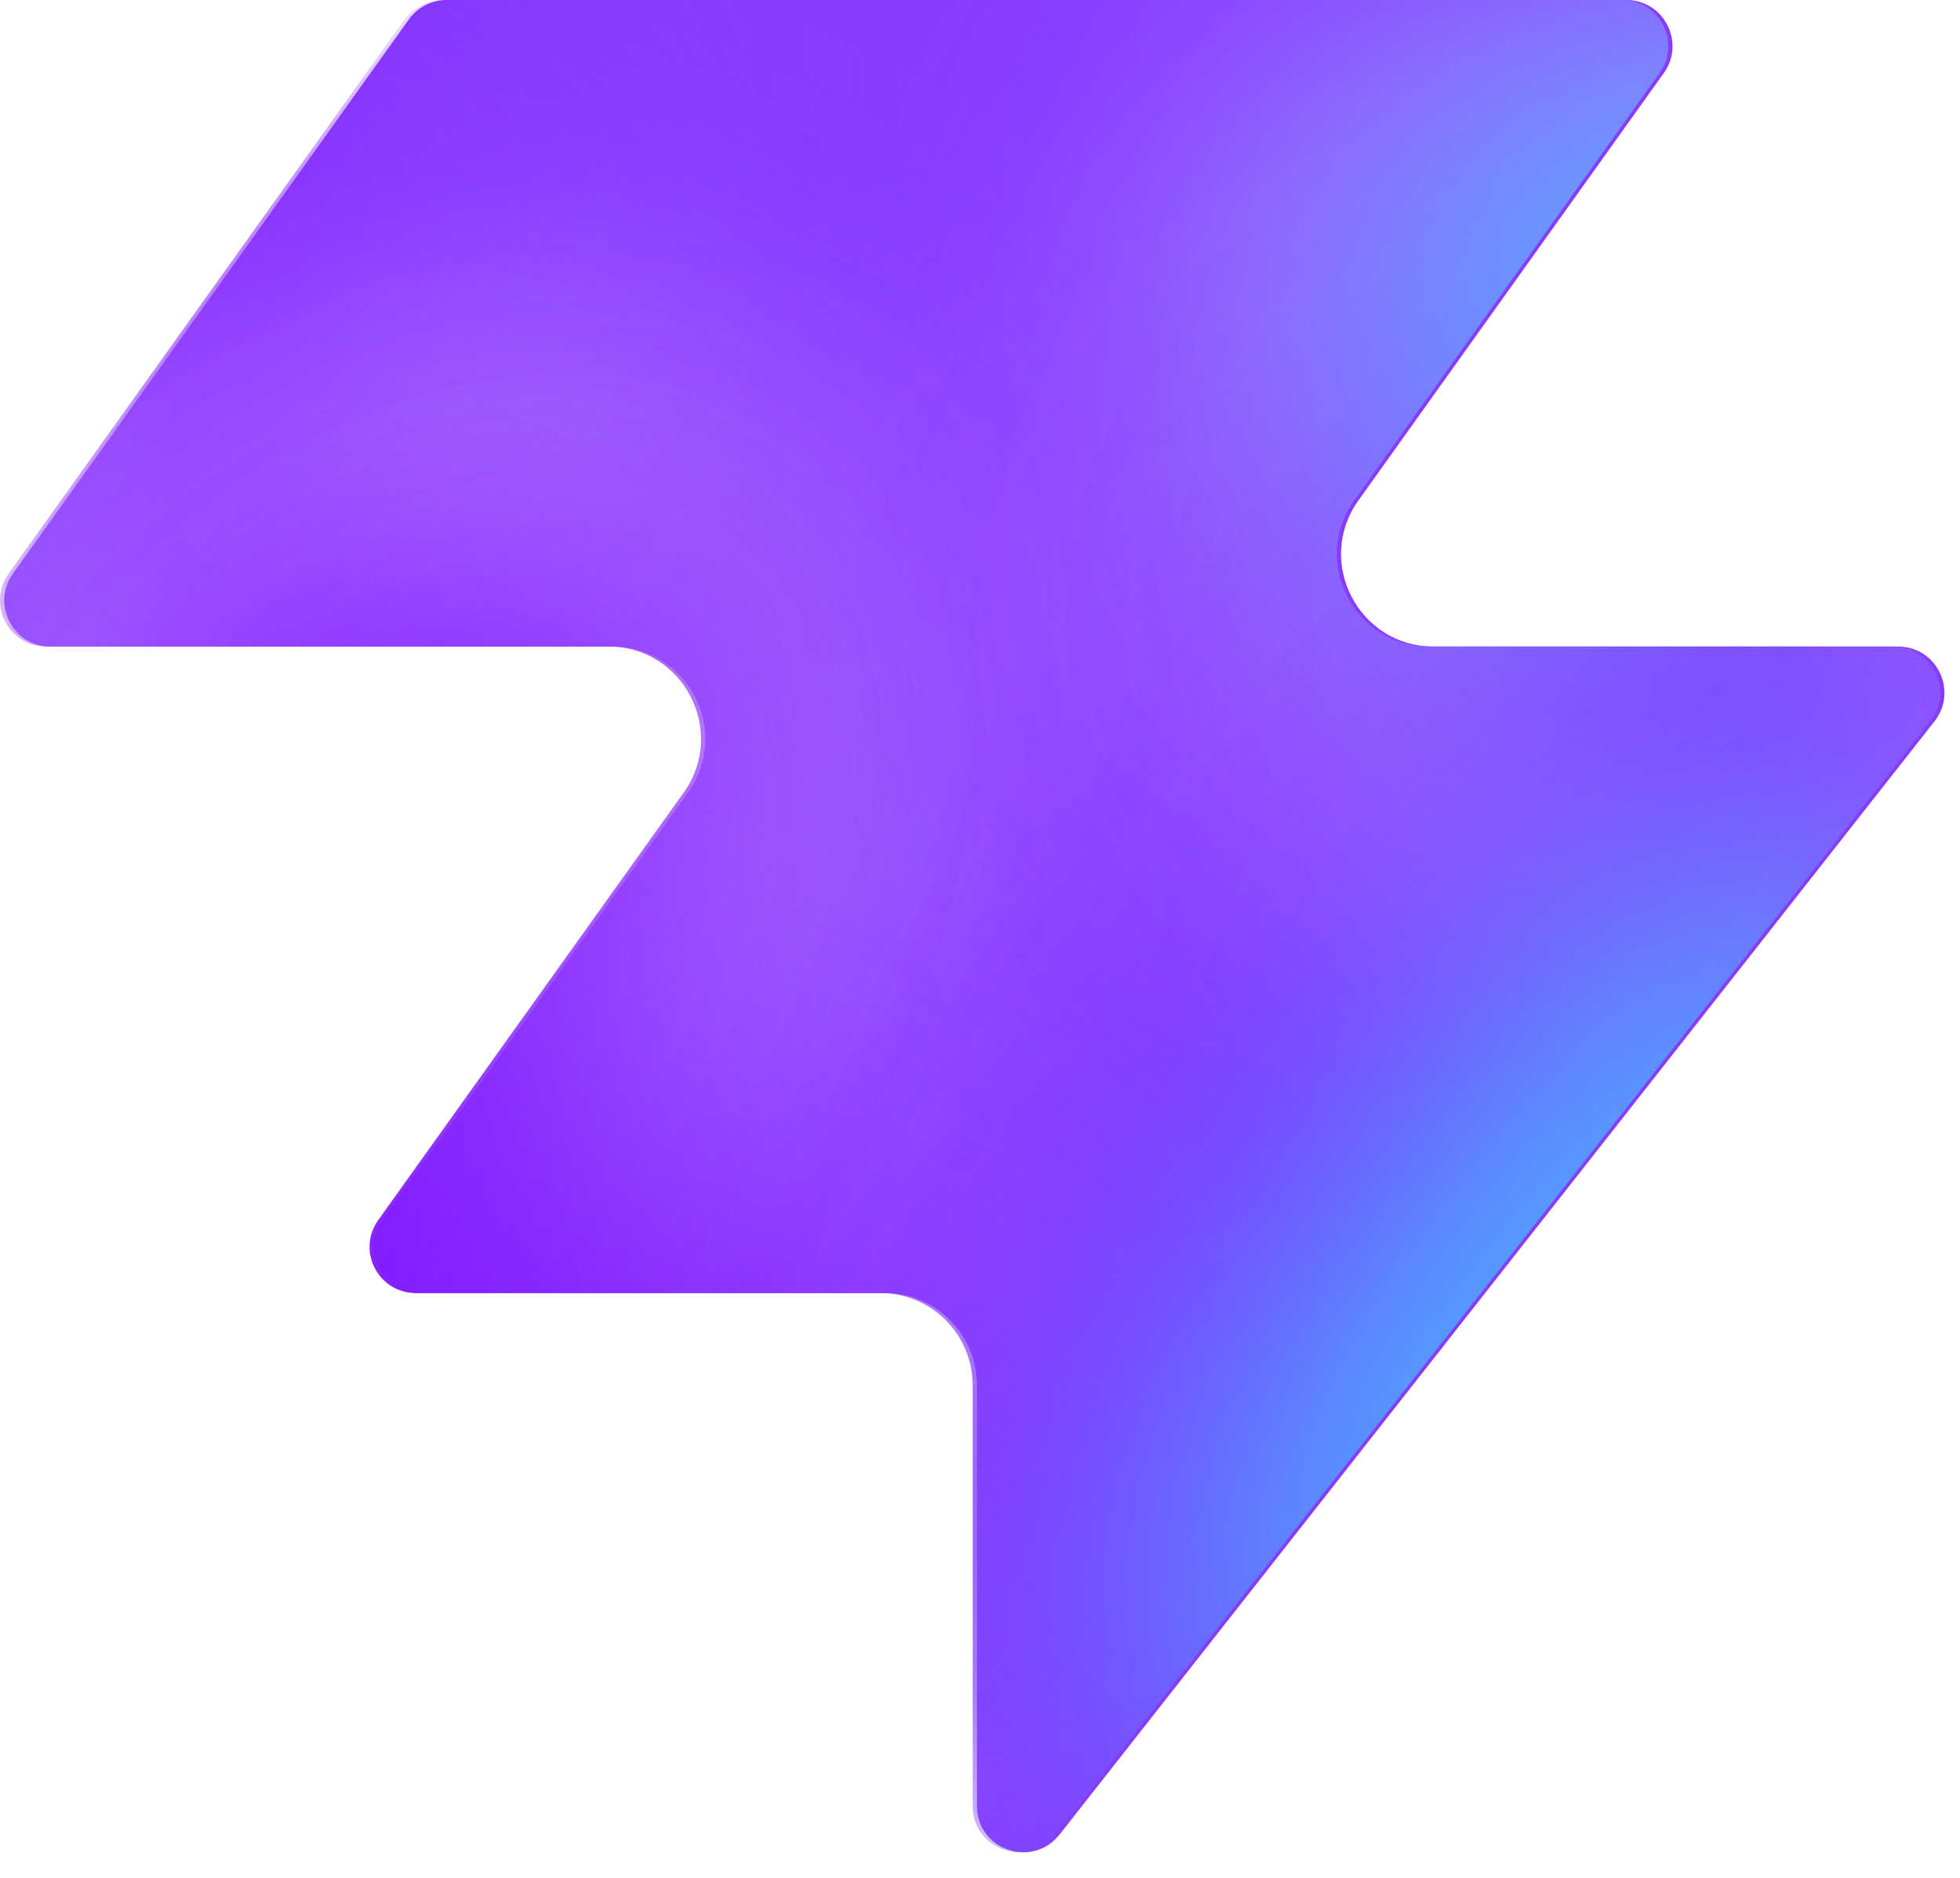
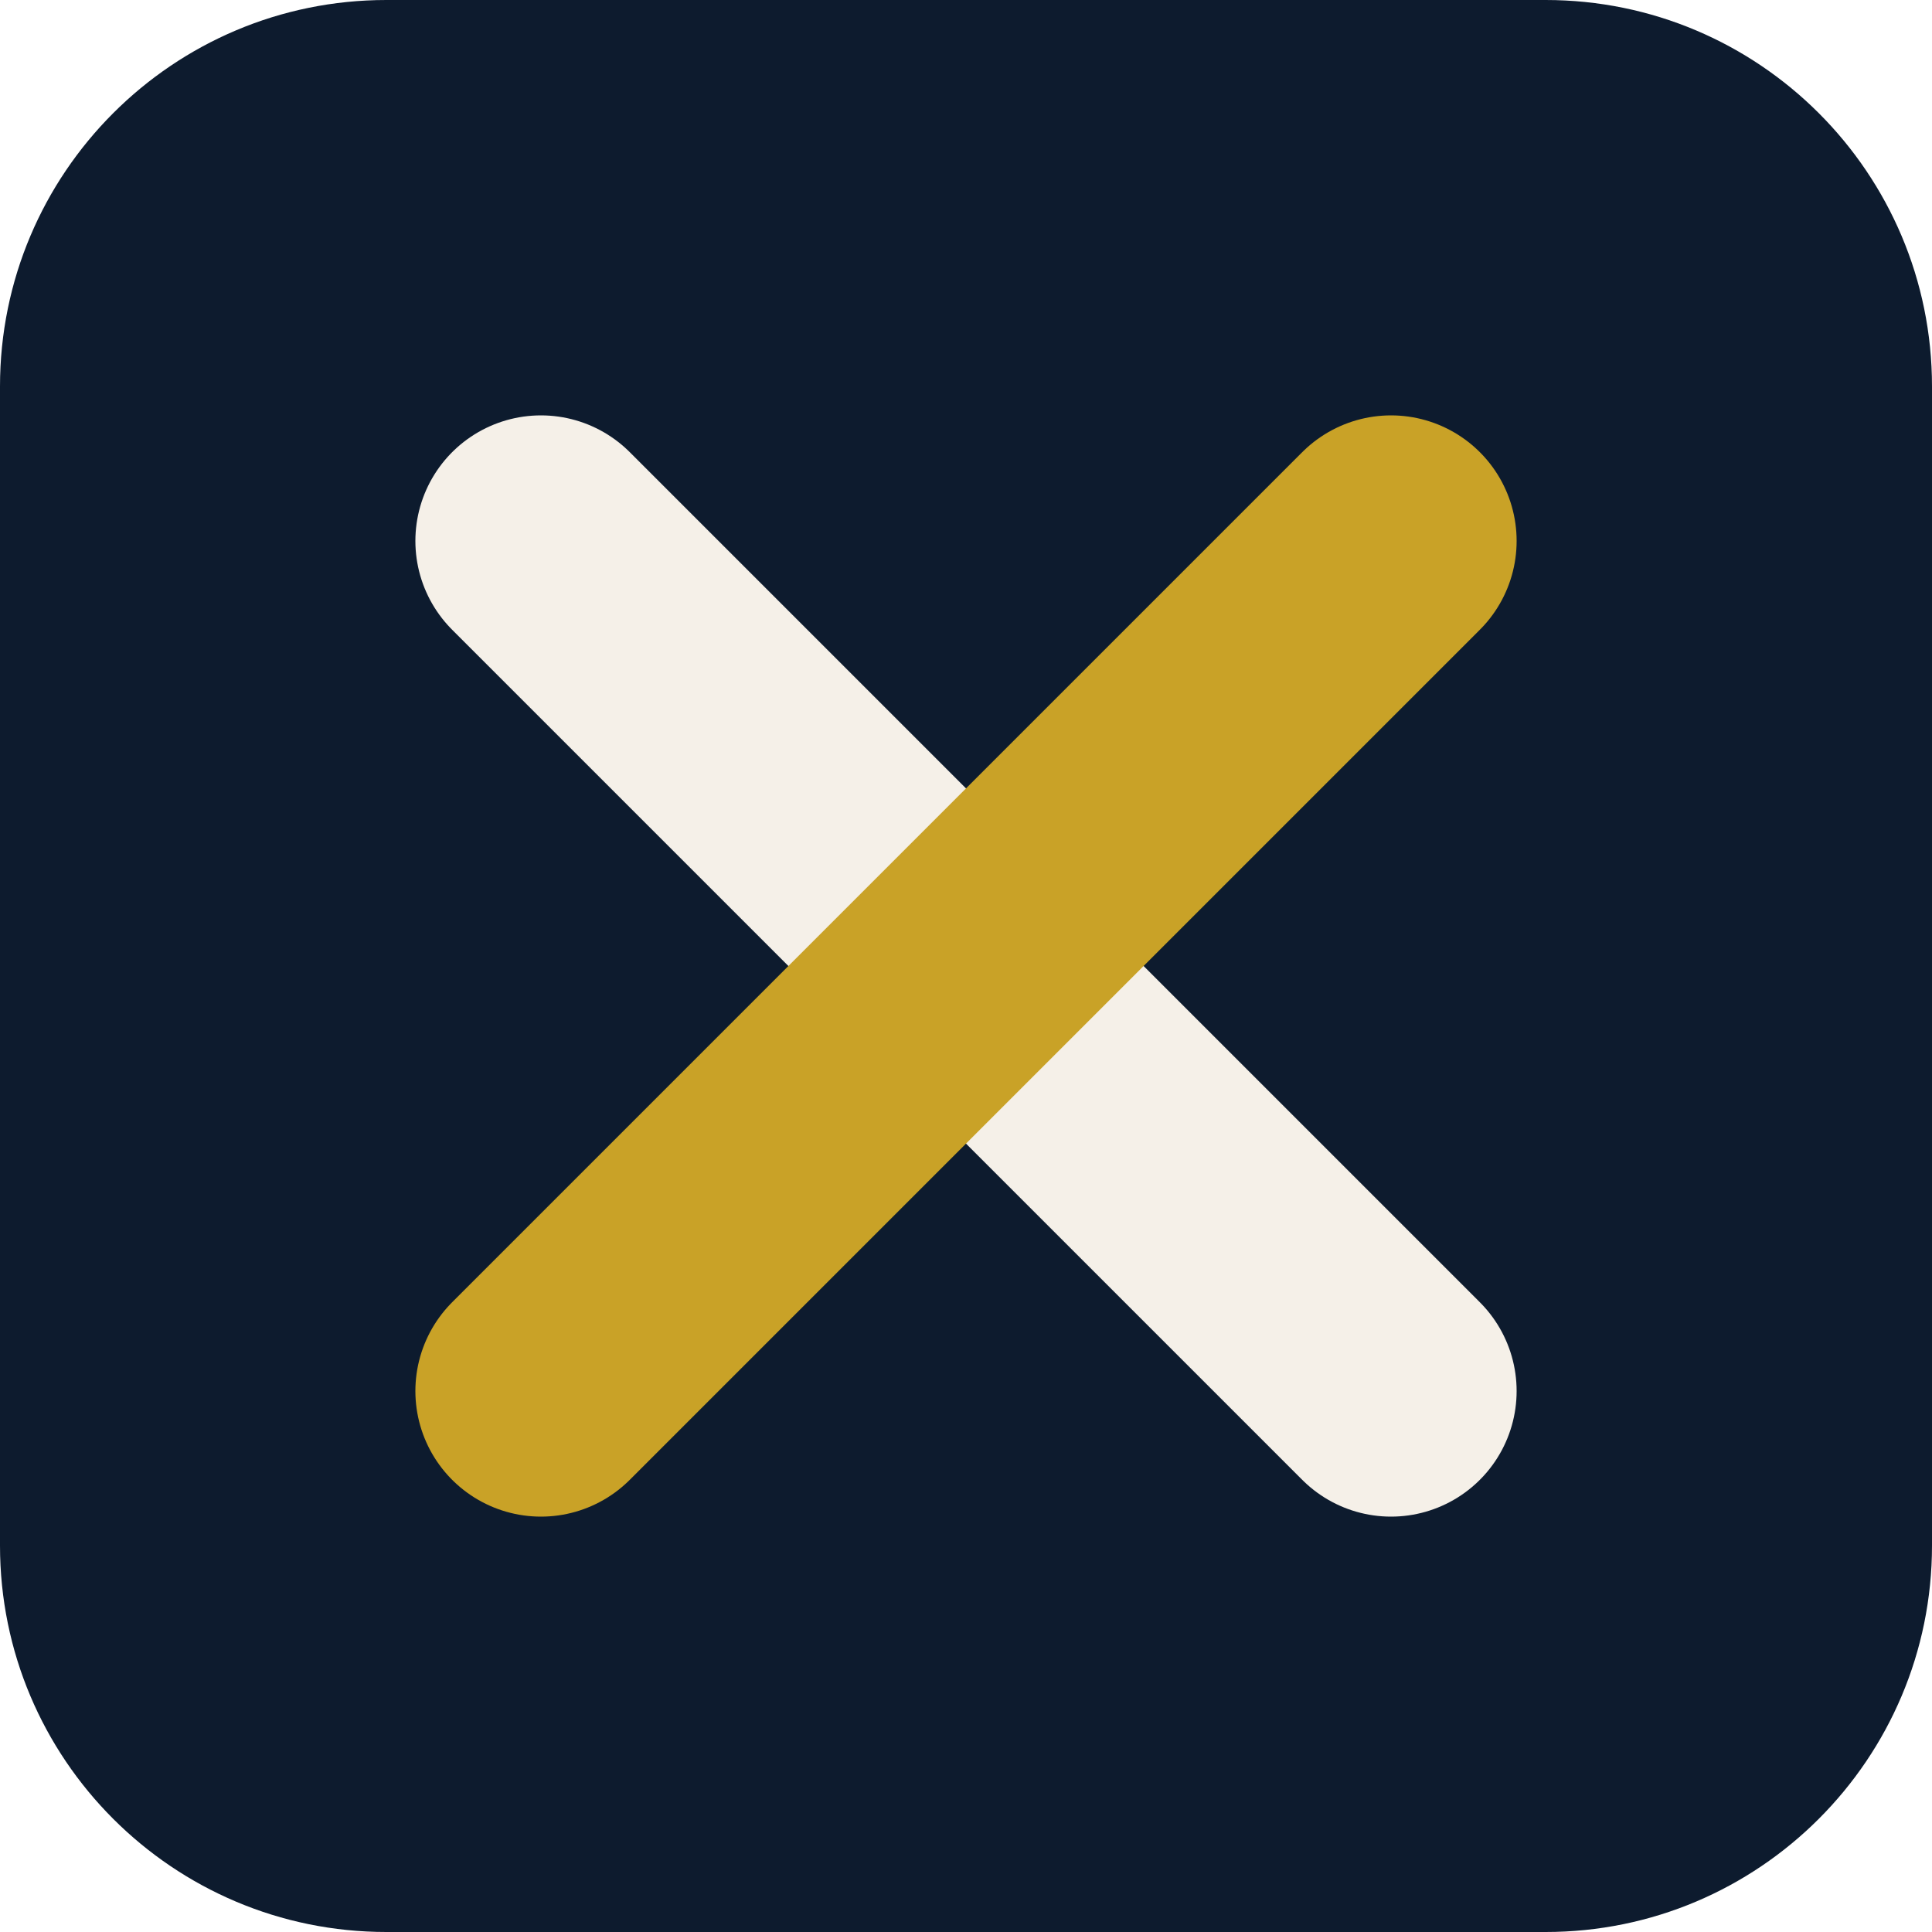
- <svg xmlns="http://www.w3.org/2000/svg" width="48" height="46" fill="none" viewBox="0 0 48 46">
-   <path fill="#863bff" d="M25.946 44.938c-.664.845-2.021.375-2.021-.698V33.937a2.26 2.26 0 0 0-2.262-2.262H10.287c-.92 0-1.456-1.04-.92-1.788l7.48-10.471c1.07-1.497 0-3.578-1.842-3.578H1.237c-.92 0-1.456-1.04-.92-1.788L10.013.474c.214-.297.556-.474.92-.474h28.894c.92 0 1.456 1.04.92 1.788l-7.48 10.471c-1.07 1.498 0 3.579 1.842 3.579h11.377c.943 0 1.473 1.088.89 1.83L25.947 44.94z" style="fill:#863bff;fill:color(display-p3 .525 .23 1);fill-opacity:1" />
-   <mask id="a" width="48" height="46" x="0" y="0" maskUnits="userSpaceOnUse" style="mask-type:alpha">
-     <path fill="#000" d="M25.842 44.938c-.664.844-2.021.375-2.021-.698V33.937a2.26 2.26 0 0 0-2.262-2.262H10.183c-.92 0-1.456-1.04-.92-1.788l7.48-10.471c1.07-1.498 0-3.579-1.842-3.579H1.133c-.92 0-1.456-1.04-.92-1.787L9.91.473c.214-.297.556-.474.92-.474h28.894c.92 0 1.456 1.04.92 1.788l-7.48 10.471c-1.07 1.498 0 3.578 1.842 3.578h11.377c.943 0 1.473 1.088.89 1.832L25.843 44.94z" style="fill:#000;fill-opacity:1" />
-   </mask>
-   <g mask="url(#a)">
-     <g filter="url(#b)">
-       <ellipse cx="5.508" cy="14.704" fill="#ede6ff" rx="5.508" ry="14.704" style="fill:#ede6ff;fill:color(display-p3 .927 .903 1);fill-opacity:1" transform="matrix(.00324 1 1 -.00324 -4.47 31.516)" />
-     </g>
-     <g filter="url(#c)">
-       <ellipse cx="10.399" cy="29.851" fill="#ede6ff" rx="10.399" ry="29.851" style="fill:#ede6ff;fill:color(display-p3 .927 .903 1);fill-opacity:1" transform="matrix(.00324 1 1 -.00324 -39.328 7.883)" />
-     </g>
-     <g filter="url(#d)">
-       <ellipse cx="5.508" cy="30.487" fill="#7e14ff" rx="5.508" ry="30.487" style="fill:#7e14ff;fill:color(display-p3 .492 .077 1);fill-opacity:1" transform="rotate(89.814 -25.913 -14.639)scale(1 -1)" />
-     </g>
-     <g filter="url(#e)">
-       <ellipse cx="5.508" cy="30.599" fill="#7e14ff" rx="5.508" ry="30.599" style="fill:#7e14ff;fill:color(display-p3 .492 .077 1);fill-opacity:1" transform="rotate(89.814 -32.644 -3.334)scale(1 -1)" />
-     </g>
-     <g filter="url(#f)">
-       <ellipse cx="5.508" cy="30.599" fill="#7e14ff" rx="5.508" ry="30.599" style="fill:#7e14ff;fill:color(display-p3 .492 .077 1);fill-opacity:1" transform="matrix(.00324 1 1 -.00324 -34.34 30.47)" />
-     </g>
-     <g filter="url(#g)">
-       <ellipse cx="14.072" cy="22.078" fill="#ede6ff" rx="14.072" ry="22.078" style="fill:#ede6ff;fill:color(display-p3 .927 .903 1);fill-opacity:1" transform="rotate(93.35 24.506 48.493)scale(-1 1)" />
-     </g>
-     <g filter="url(#h)">
-       <ellipse cx="3.47" cy="21.501" fill="#7e14ff" rx="3.47" ry="21.501" style="fill:#7e14ff;fill:color(display-p3 .492 .077 1);fill-opacity:1" transform="rotate(89.009 28.708 47.59)scale(-1 1)" />
-     </g>
-     <g filter="url(#i)">
-       <ellipse cx="3.47" cy="21.501" fill="#7e14ff" rx="3.47" ry="21.501" style="fill:#7e14ff;fill:color(display-p3 .492 .077 1);fill-opacity:1" transform="rotate(89.009 28.708 47.59)scale(-1 1)" />
-     </g>
-     <g filter="url(#j)">
-       <ellipse cx=".387" cy="8.972" fill="#7e14ff" rx="4.407" ry="29.108" style="fill:#7e14ff;fill:color(display-p3 .492 .077 1);fill-opacity:1" transform="rotate(39.51 .387 8.972)" />
-     </g>
-     <g filter="url(#k)">
-       <ellipse cx="47.523" cy="-6.092" fill="#7e14ff" rx="4.407" ry="29.108" style="fill:#7e14ff;fill:color(display-p3 .492 .077 1);fill-opacity:1" transform="rotate(37.892 47.523 -6.092)" />
-     </g>
-     <g filter="url(#l)">
-       <ellipse cx="41.412" cy="6.333" fill="#47bfff" rx="5.971" ry="9.665" style="fill:#47bfff;fill:color(display-p3 .28 .748 1);fill-opacity:1" transform="rotate(37.892 41.412 6.333)" />
-     </g>
-     <g filter="url(#m)">
-       <ellipse cx="-1.879" cy="38.332" fill="#7e14ff" rx="4.407" ry="29.108" style="fill:#7e14ff;fill:color(display-p3 .492 .077 1);fill-opacity:1" transform="rotate(37.892 -1.88 38.332)" />
-     </g>
-     <g filter="url(#n)">
-       <ellipse cx="-1.879" cy="38.332" fill="#7e14ff" rx="4.407" ry="29.108" style="fill:#7e14ff;fill:color(display-p3 .492 .077 1);fill-opacity:1" transform="rotate(37.892 -1.88 38.332)" />
-     </g>
-     <g filter="url(#o)">
-       <ellipse cx="35.651" cy="29.907" fill="#7e14ff" rx="4.407" ry="29.108" style="fill:#7e14ff;fill:color(display-p3 .492 .077 1);fill-opacity:1" transform="rotate(37.892 35.651 29.907)" />
-     </g>
-     <g filter="url(#p)">
-       <ellipse cx="38.418" cy="32.4" fill="#47bfff" rx="5.971" ry="15.297" style="fill:#47bfff;fill:color(display-p3 .28 .748 1);fill-opacity:1" transform="rotate(37.892 38.418 32.4)" />
-     </g>
+ <svg xmlns="http://www.w3.org/2000/svg" width="64" height="64" viewBox="0 0 100 100">
+   <rect width="100" height="100" rx="20" fill="#0D1B2E" />
+   <g stroke-linecap="round">
+     <path d="M28 28 L72 72" stroke="#F5F0E8" stroke-width="13" />
+     <path d="M72 28 L28 72" stroke="#C9A227" stroke-width="13" />
  </g>
-   <defs>
-     <filter id="b" width="60.045" height="41.654" x="-19.77" y="16.149" color-interpolation-filters="sRGB" filterUnits="userSpaceOnUse">
-       <feFlood flood-opacity="0" result="BackgroundImageFix" />
-       <feBlend in="SourceGraphic" in2="BackgroundImageFix" result="shape" />
-       <feGaussianBlur result="effect1_foregroundBlur_2002_17158" stdDeviation="7.659" />
-     </filter>
-     <filter id="c" width="90.34" height="51.437" x="-54.613" y="-7.533" color-interpolation-filters="sRGB" filterUnits="userSpaceOnUse">
-       <feFlood flood-opacity="0" result="BackgroundImageFix" />
-       <feBlend in="SourceGraphic" in2="BackgroundImageFix" result="shape" />
-       <feGaussianBlur result="effect1_foregroundBlur_2002_17158" stdDeviation="7.659" />
-     </filter>
-     <filter id="d" width="79.355" height="29.4" x="-49.64" y="2.03" color-interpolation-filters="sRGB" filterUnits="userSpaceOnUse">
-       <feFlood flood-opacity="0" result="BackgroundImageFix" />
-       <feBlend in="SourceGraphic" in2="BackgroundImageFix" result="shape" />
-       <feGaussianBlur result="effect1_foregroundBlur_2002_17158" stdDeviation="4.596" />
-     </filter>
-     <filter id="e" width="79.579" height="29.4" x="-45.045" y="20.029" color-interpolation-filters="sRGB" filterUnits="userSpaceOnUse">
-       <feFlood flood-opacity="0" result="BackgroundImageFix" />
-       <feBlend in="SourceGraphic" in2="BackgroundImageFix" result="shape" />
-       <feGaussianBlur result="effect1_foregroundBlur_2002_17158" stdDeviation="4.596" />
-     </filter>
-     <filter id="f" width="79.579" height="29.4" x="-43.513" y="21.178" color-interpolation-filters="sRGB" filterUnits="userSpaceOnUse">
-       <feFlood flood-opacity="0" result="BackgroundImageFix" />
-       <feBlend in="SourceGraphic" in2="BackgroundImageFix" result="shape" />
-       <feGaussianBlur result="effect1_foregroundBlur_2002_17158" stdDeviation="4.596" />
-     </filter>
-     <filter id="g" width="74.749" height="58.852" x="15.756" y="-17.901" color-interpolation-filters="sRGB" filterUnits="userSpaceOnUse">
-       <feFlood flood-opacity="0" result="BackgroundImageFix" />
-       <feBlend in="SourceGraphic" in2="BackgroundImageFix" result="shape" />
-       <feGaussianBlur result="effect1_foregroundBlur_2002_17158" stdDeviation="7.659" />
-     </filter>
-     <filter id="h" width="61.377" height="25.362" x="23.548" y="2.284" color-interpolation-filters="sRGB" filterUnits="userSpaceOnUse">
-       <feFlood flood-opacity="0" result="BackgroundImageFix" />
-       <feBlend in="SourceGraphic" in2="BackgroundImageFix" result="shape" />
-       <feGaussianBlur result="effect1_foregroundBlur_2002_17158" stdDeviation="4.596" />
-     </filter>
-     <filter id="i" width="61.377" height="25.362" x="23.548" y="2.284" color-interpolation-filters="sRGB" filterUnits="userSpaceOnUse">
-       <feFlood flood-opacity="0" result="BackgroundImageFix" />
-       <feBlend in="SourceGraphic" in2="BackgroundImageFix" result="shape" />
-       <feGaussianBlur result="effect1_foregroundBlur_2002_17158" stdDeviation="4.596" />
-     </filter>
-     <filter id="j" width="56.045" height="63.649" x="-27.636" y="-22.853" color-interpolation-filters="sRGB" filterUnits="userSpaceOnUse">
-       <feFlood flood-opacity="0" result="BackgroundImageFix" />
-       <feBlend in="SourceGraphic" in2="BackgroundImageFix" result="shape" />
-       <feGaussianBlur result="effect1_foregroundBlur_2002_17158" stdDeviation="4.596" />
-     </filter>
-     <filter id="k" width="54.814" height="64.646" x="20.116" y="-38.415" color-interpolation-filters="sRGB" filterUnits="userSpaceOnUse">
-       <feFlood flood-opacity="0" result="BackgroundImageFix" />
-       <feBlend in="SourceGraphic" in2="BackgroundImageFix" result="shape" />
-       <feGaussianBlur result="effect1_foregroundBlur_2002_17158" stdDeviation="4.596" />
-     </filter>
-     <filter id="l" width="33.541" height="35.313" x="24.641" y="-11.323" color-interpolation-filters="sRGB" filterUnits="userSpaceOnUse">
-       <feFlood flood-opacity="0" result="BackgroundImageFix" />
-       <feBlend in="SourceGraphic" in2="BackgroundImageFix" result="shape" />
-       <feGaussianBlur result="effect1_foregroundBlur_2002_17158" stdDeviation="4.596" />
-     </filter>
-     <filter id="m" width="54.814" height="64.646" x="-29.286" y="6.009" color-interpolation-filters="sRGB" filterUnits="userSpaceOnUse">
-       <feFlood flood-opacity="0" result="BackgroundImageFix" />
-       <feBlend in="SourceGraphic" in2="BackgroundImageFix" result="shape" />
-       <feGaussianBlur result="effect1_foregroundBlur_2002_17158" stdDeviation="4.596" />
-     </filter>
-     <filter id="n" width="54.814" height="64.646" x="-29.286" y="6.009" color-interpolation-filters="sRGB" filterUnits="userSpaceOnUse">
-       <feFlood flood-opacity="0" result="BackgroundImageFix" />
-       <feBlend in="SourceGraphic" in2="BackgroundImageFix" result="shape" />
-       <feGaussianBlur result="effect1_foregroundBlur_2002_17158" stdDeviation="4.596" />
-     </filter>
-     <filter id="o" width="54.814" height="64.646" x="8.244" y="-2.416" color-interpolation-filters="sRGB" filterUnits="userSpaceOnUse">
-       <feFlood flood-opacity="0" result="BackgroundImageFix" />
-       <feBlend in="SourceGraphic" in2="BackgroundImageFix" result="shape" />
-       <feGaussianBlur result="effect1_foregroundBlur_2002_17158" stdDeviation="4.596" />
-     </filter>
-     <filter id="p" width="39.409" height="43.623" x="18.713" y="10.588" color-interpolation-filters="sRGB" filterUnits="userSpaceOnUse">
-       <feFlood flood-opacity="0" result="BackgroundImageFix" />
-       <feBlend in="SourceGraphic" in2="BackgroundImageFix" result="shape" />
-       <feGaussianBlur result="effect1_foregroundBlur_2002_17158" stdDeviation="4.596" />
-     </filter>
-   </defs>
</svg>
